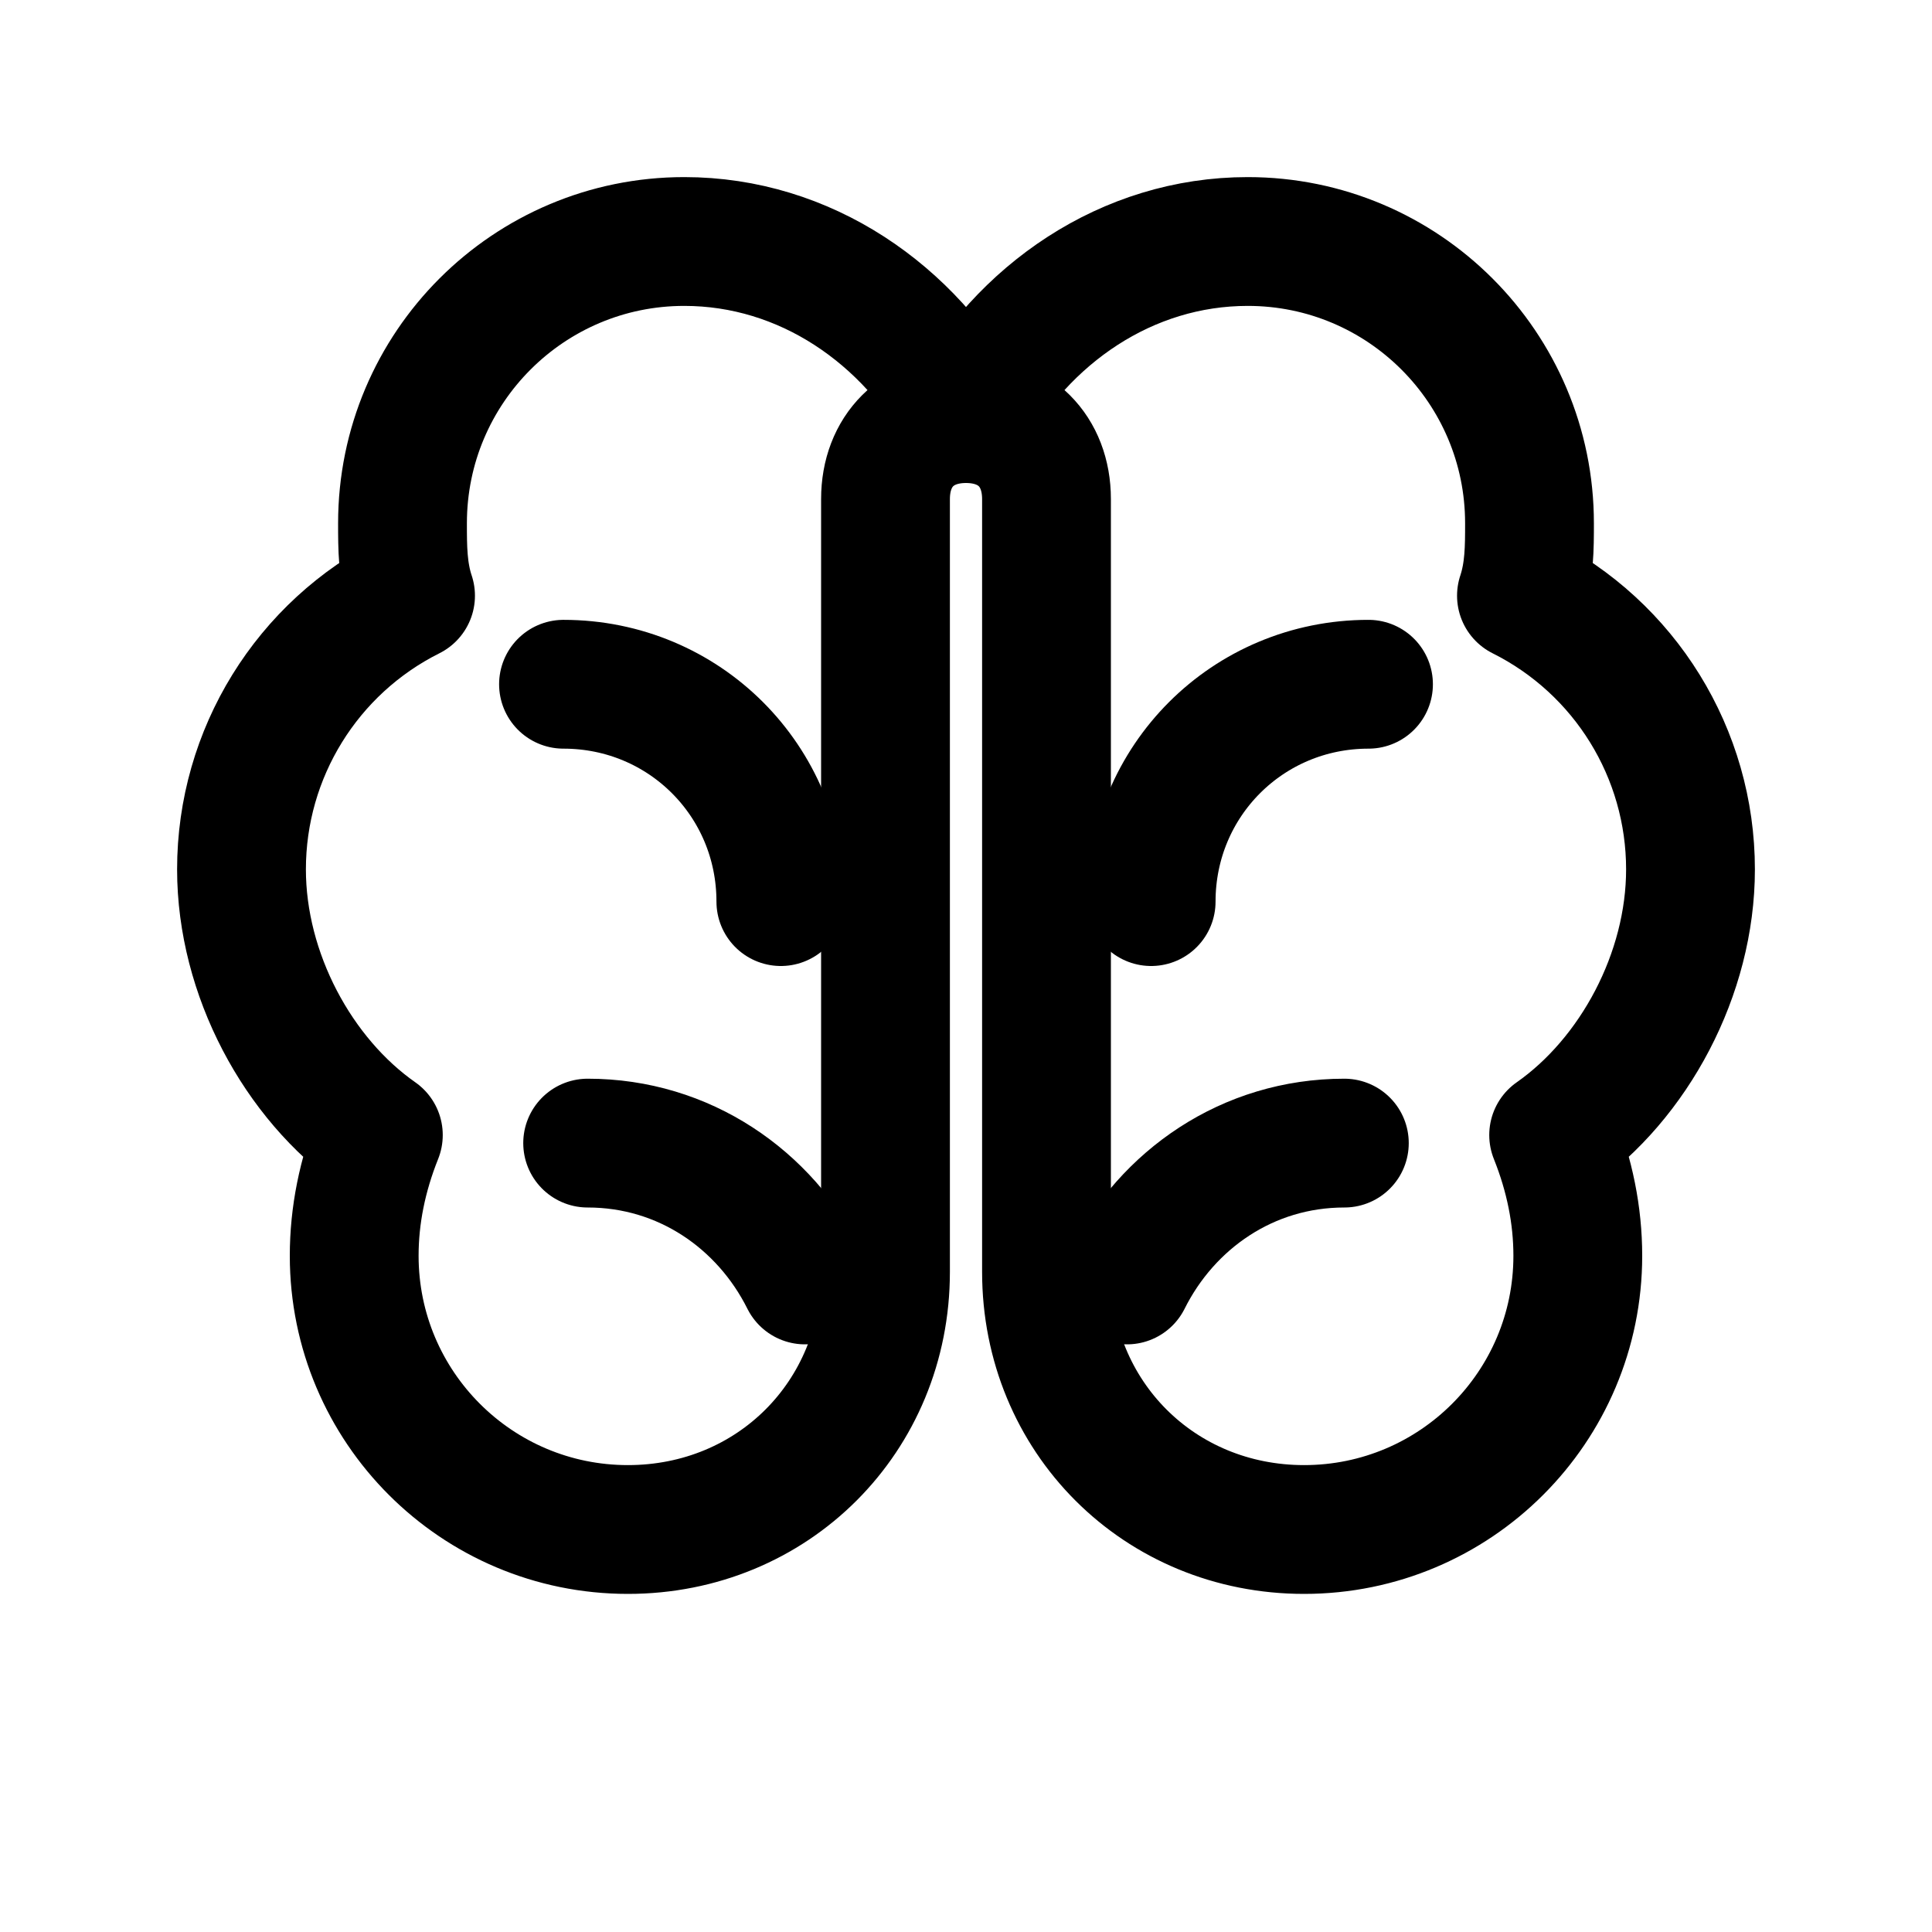
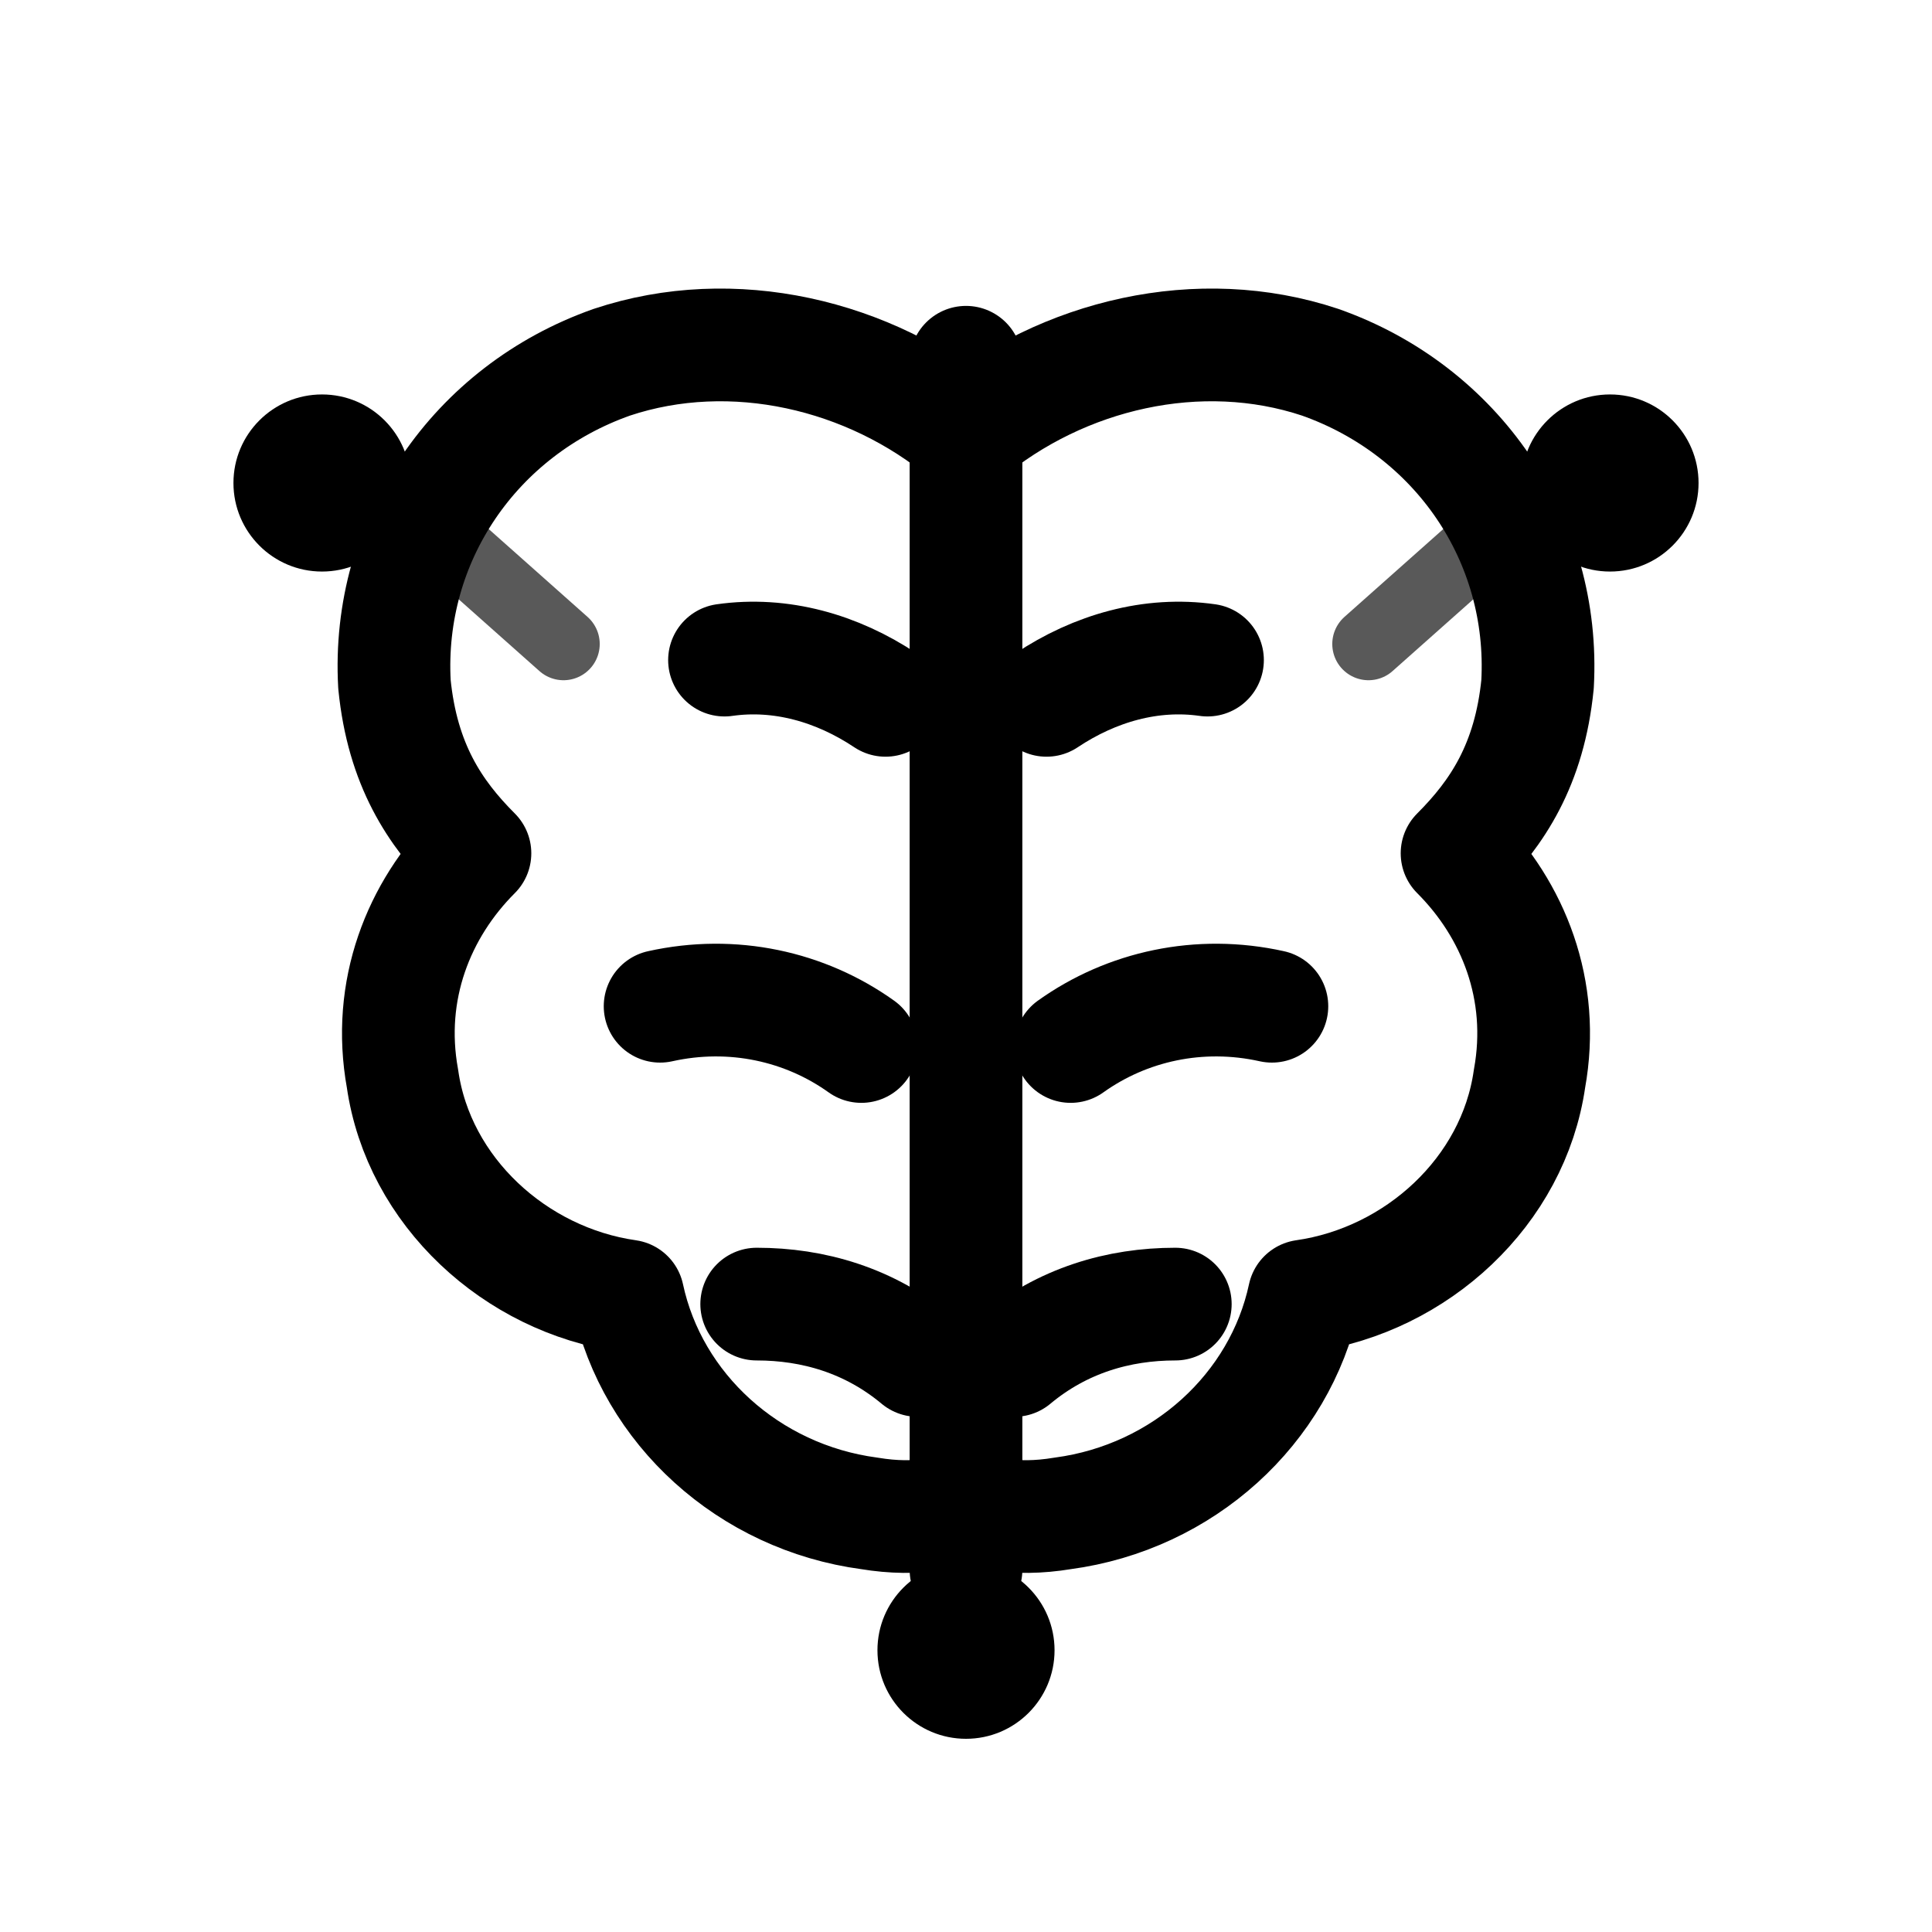
<svg xmlns="http://www.w3.org/2000/svg" width="24" height="24" viewBox="0 0 24 24" fill="none">
-   <g stroke="currentColor" stroke-width="1.6" stroke-linecap="round" stroke-linejoin="round">
-     <path d="M12 5.2c-.7-1.3-2-2.2-3.5-2.2A3.5 3.5 0 0 0 5 6.5c0 .3 0 .6.1.9A3.8 3.8 0 0 0 3 10.8c0 1.3.7 2.6 1.7 3.3-.2.5-.3 1-.3 1.5A3.4 3.4 0 0 0 7.8 19c1.8 0 3.2-1.4 3.2-3.2V6.2c0-.6.4-1 1-1Z" />
-     <path d="M12 5.2c.7-1.3 2-2.2 3.5-2.2A3.5 3.5 0 0 1 19 6.5c0 .3 0 .6-.1.9a3.8 3.8 0 0 1 2.1 3.4c0 1.3-.7 2.6-1.7 3.3.2.5.3 1 .3 1.5a3.4 3.4 0 0 1-3.4 3.4c-1.8 0-3.2-1.4-3.2-3.2V6.2c0-.6-.4-1-1-1Z" />
-     <path d="M7 8.5c1.5 0 2.7 1.2 2.7 2.7M17 8.5c-1.5 0-2.7 1.2-2.7 2.7M7.3 14.2c1.2 0 2.2.7 2.7 1.7M16.7 14.2c-1.2 0-2.2.7-2.7 1.7" />
+   <g stroke="currentColor" stroke-width="1.4" stroke-linecap="round" stroke-linejoin="round" fill="none">
+     <path d="M12 4.5v15" />
+     <path d="M12 5.4c-1.2-1-2.9-1.4-4.4-.9-1.7.6-2.8 2.2-2.7 4 .1 1 .5 1.6 1 2.1-.7.7-1.1 1.7-.9 2.8.2 1.4 1.4 2.5 2.8 2.7.3 1.4 1.5 2.5 3 2.7.6.1 1.1 0 1.2-.2" />
+     <path d="M9 8.2c.7-.1 1.4.1 2 .5" />
+     <path d="M8.2 12.5c.9-.2 1.8 0 2.5.5" />
+     <path d="M9.4 16.2c.7 0 1.4.2 2 .7" />
+     <path d="M12 5.4c1.2-1 2.9-1.4 4.4-.9 1.7.6 2.8 2.2 2.7 4-.1 1-.5 1.6-1 2.1.7.7 1.1 1.7.9 2.8-.2 1.4-1.4 2.5-2.8 2.7-.3 1.4-1.5 2.5-3 2.7-.6.1-1.1 0-1.2-.2" />
+     <path d="M15 8.2c-.7-.1-1.4.1-2 .5" />
+     <path d="M15.8 12.5c-.9-.2-1.8 0-2.5.5" />
+     <path d="M14.6 16.2c-.7 0-1.4.2-2 .7" />
+   </g>
+   <g fill="currentColor">
+     <circle cx="4" cy="6" r="1.1" />
+     <circle cx="20" cy="6" r="1.1" />
+     <circle cx="12" cy="20.5" r="1.1" />
+   </g>
+   <g stroke="currentColor" stroke-width="0.9" stroke-linecap="round" opacity="0.65">
+     <line x1="5.2" y1="6.4" x2="7" y2="8" />
+     <line x1="18.8" y1="6.4" x2="17" y2="8" />
+     <line x1="12" y1="19.2" x2="12" y2="17" />
  </g>
</svg>
